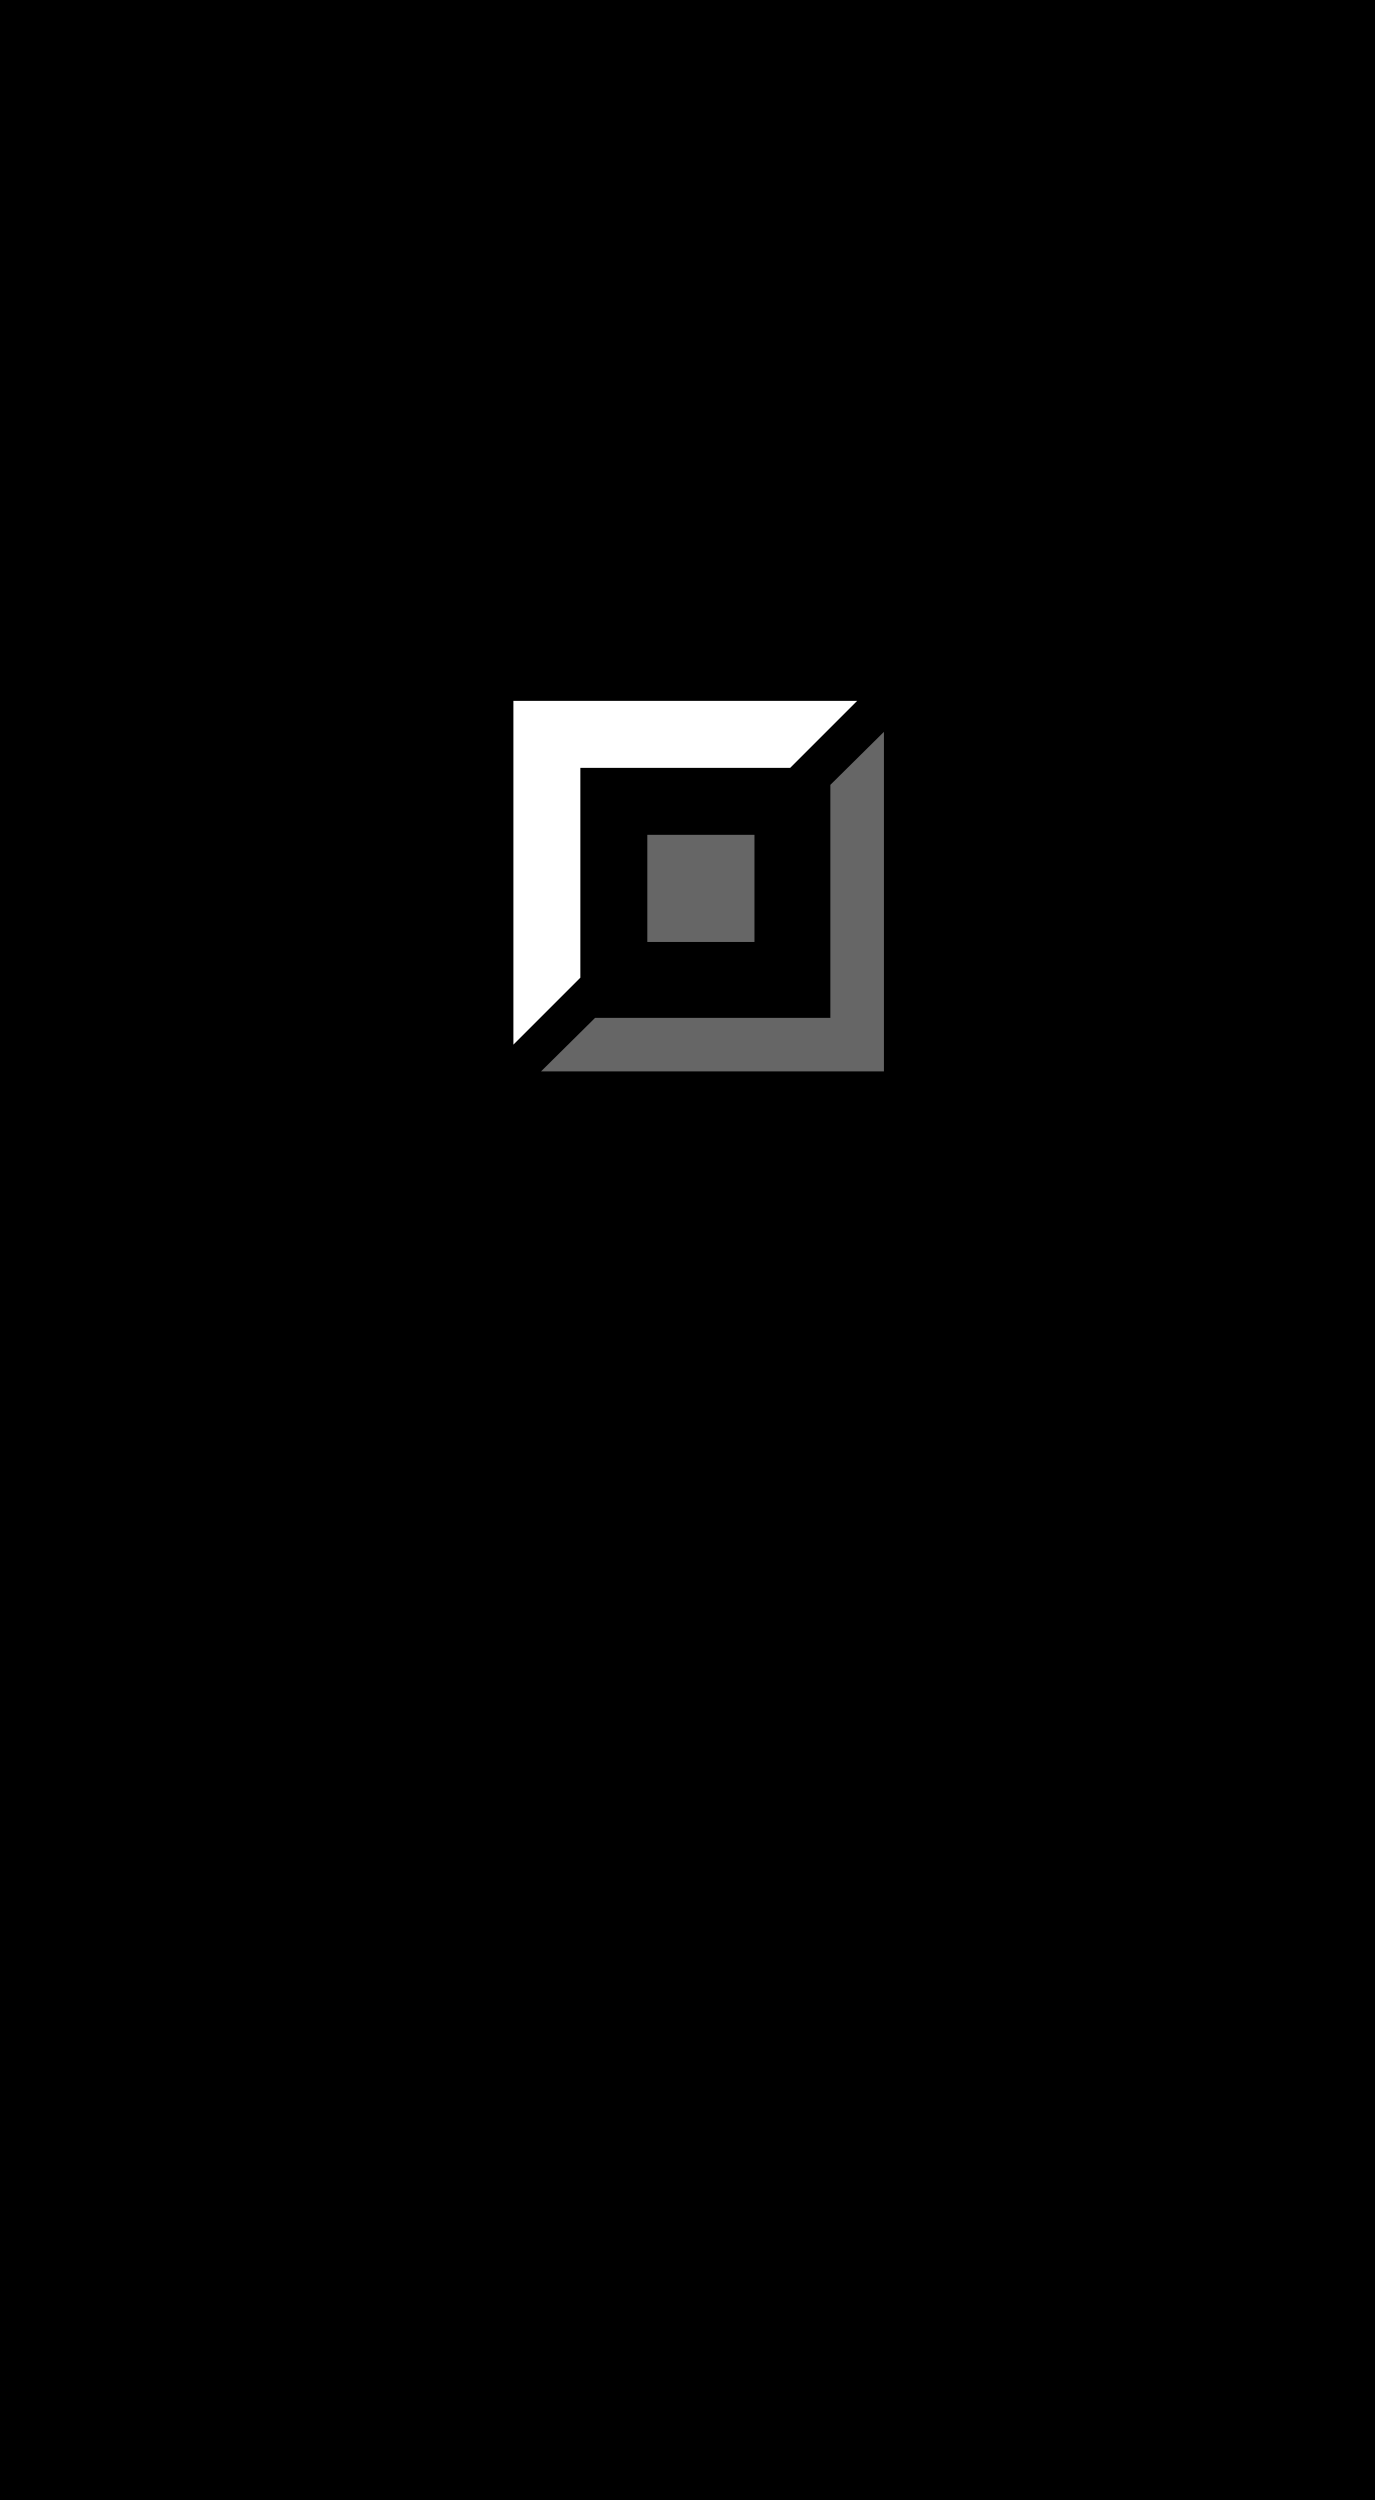
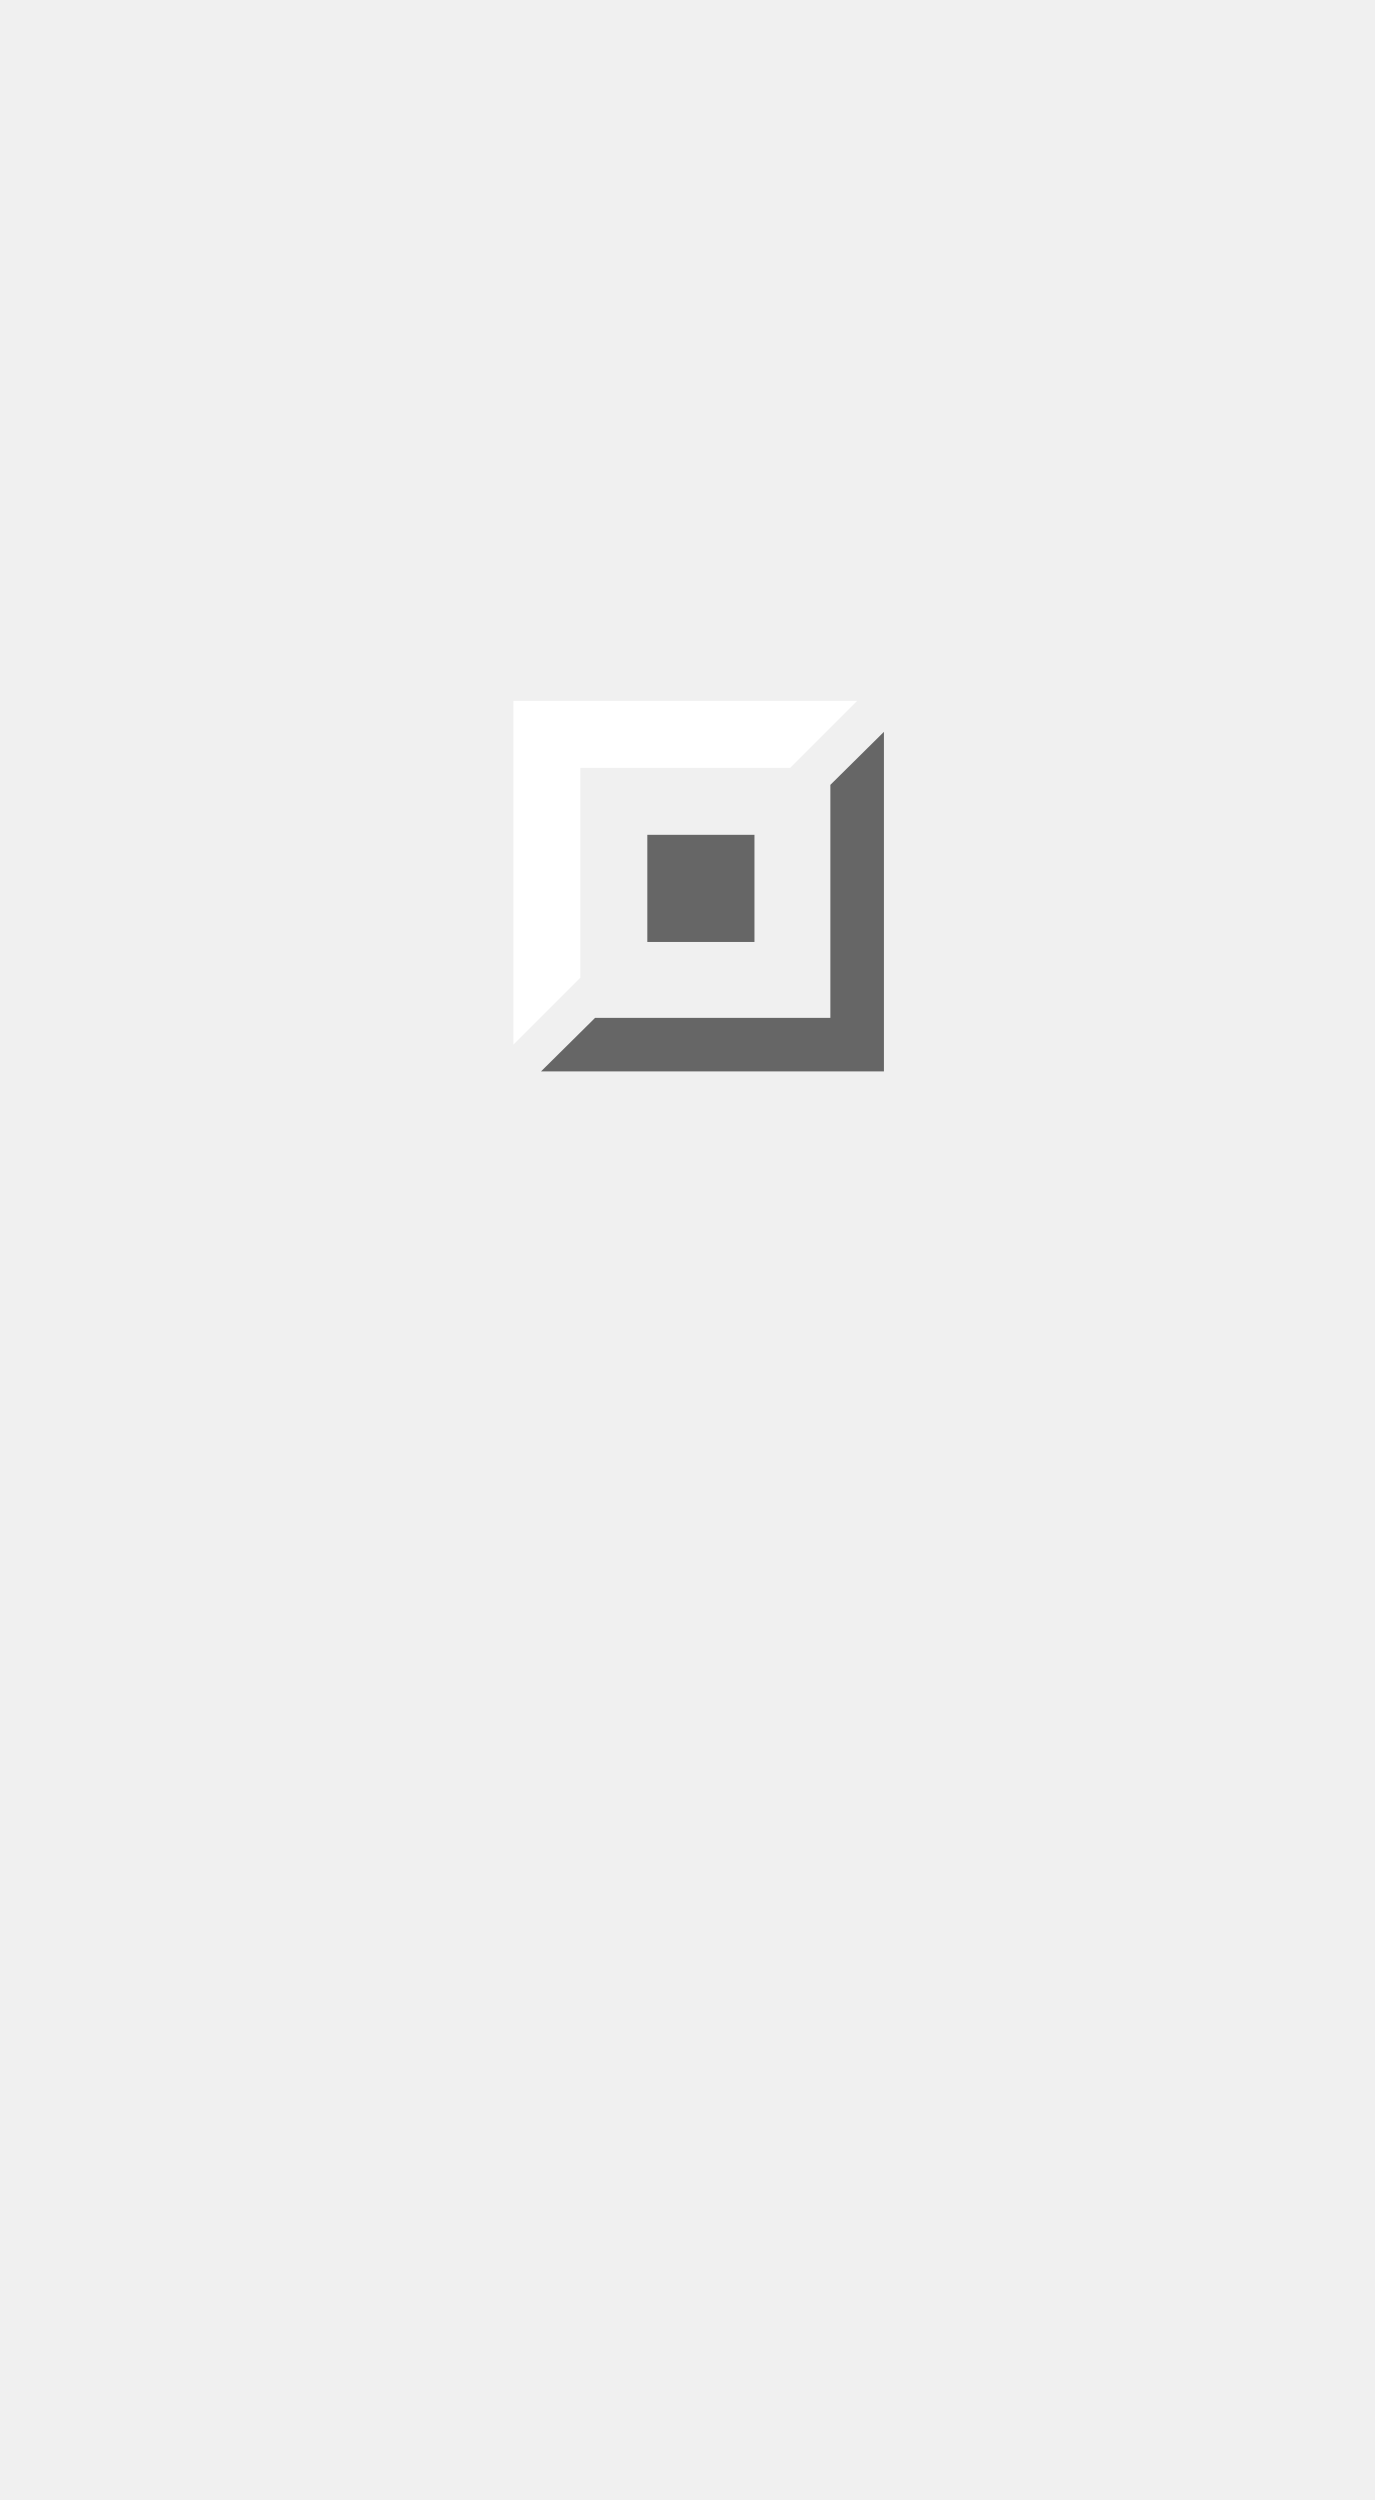
<svg xmlns="http://www.w3.org/2000/svg" viewBox="0 0 308 560">
  <defs>
    <style>.cls-1{fill:#666;}.cls-2{fill:#fff;}</style>
  </defs>
-   <g id="BG">
-     <rect width="308" height="560" />
-   </g>
  <g id="Top">
    <rect class="cls-1" x="145" y="187" width="24" height="24" />
    <polygon class="cls-1" points="186 175.81 186 228 133.3 228 121.18 240 198 240 198 163.93 186 175.81" />
    <polygon class="cls-2" points="130 219 130 172 177 172 192 157 115 157 115 234 130 219" />
  </g>
</svg>
